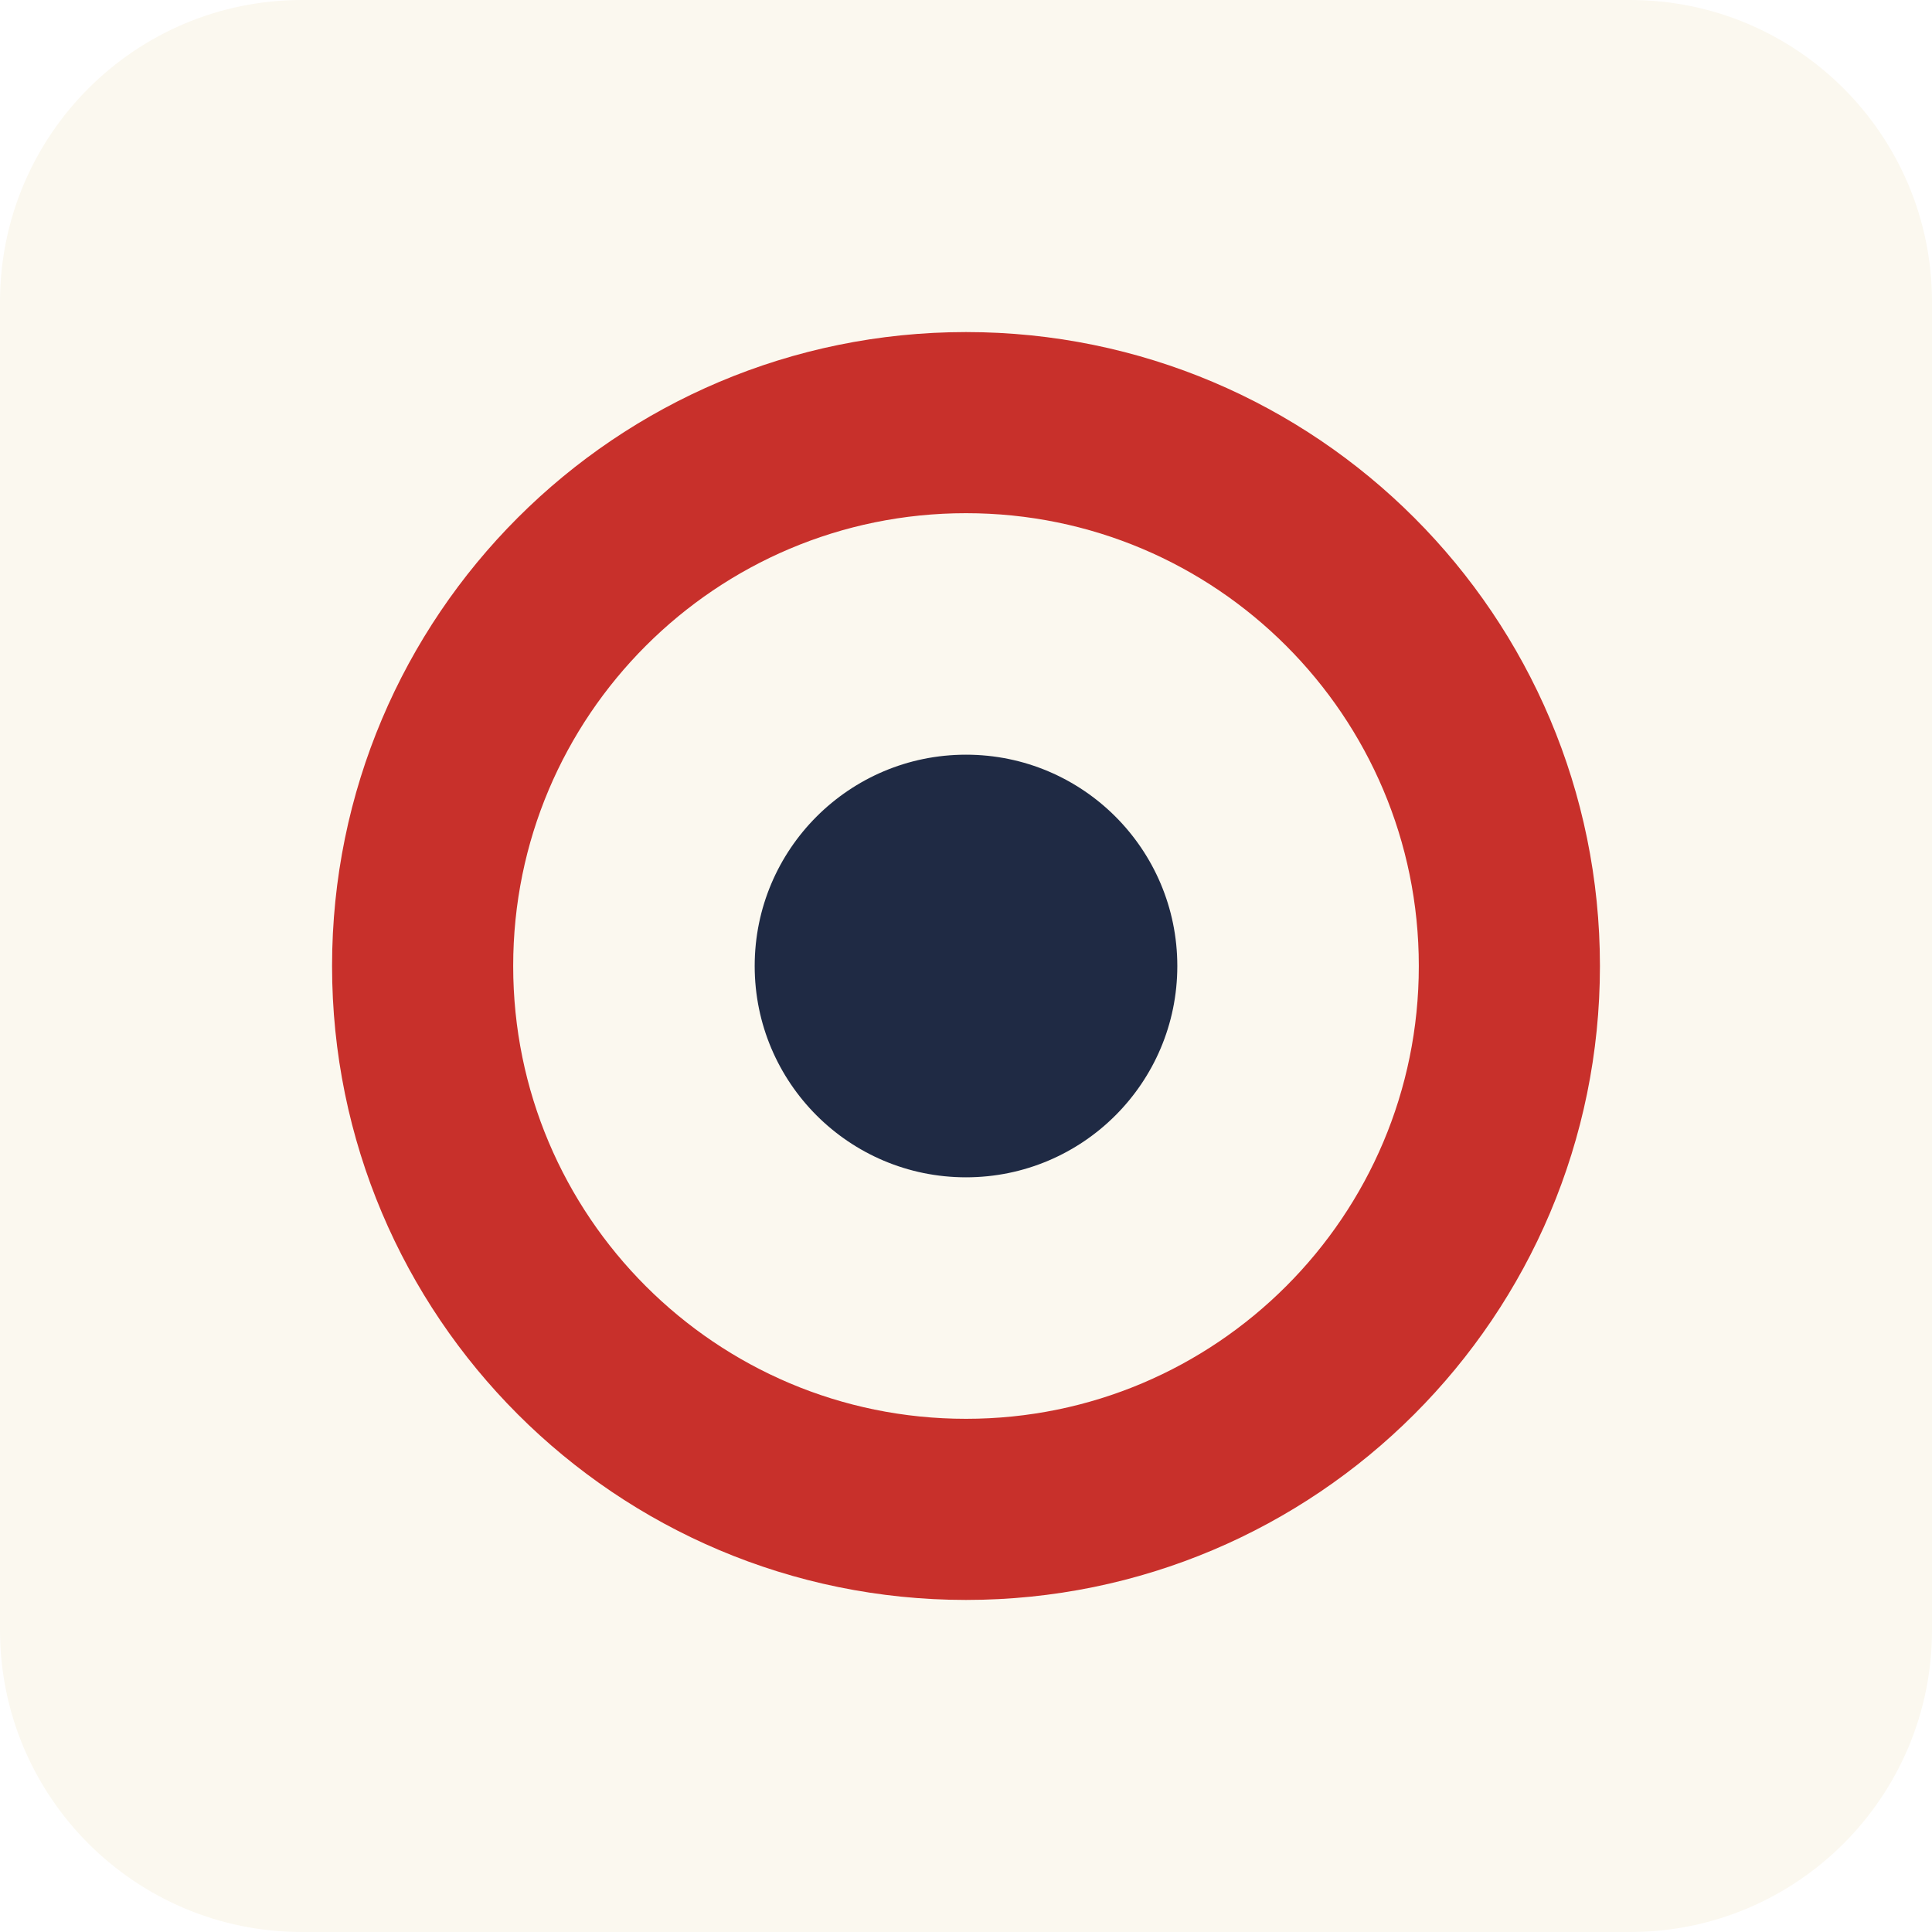
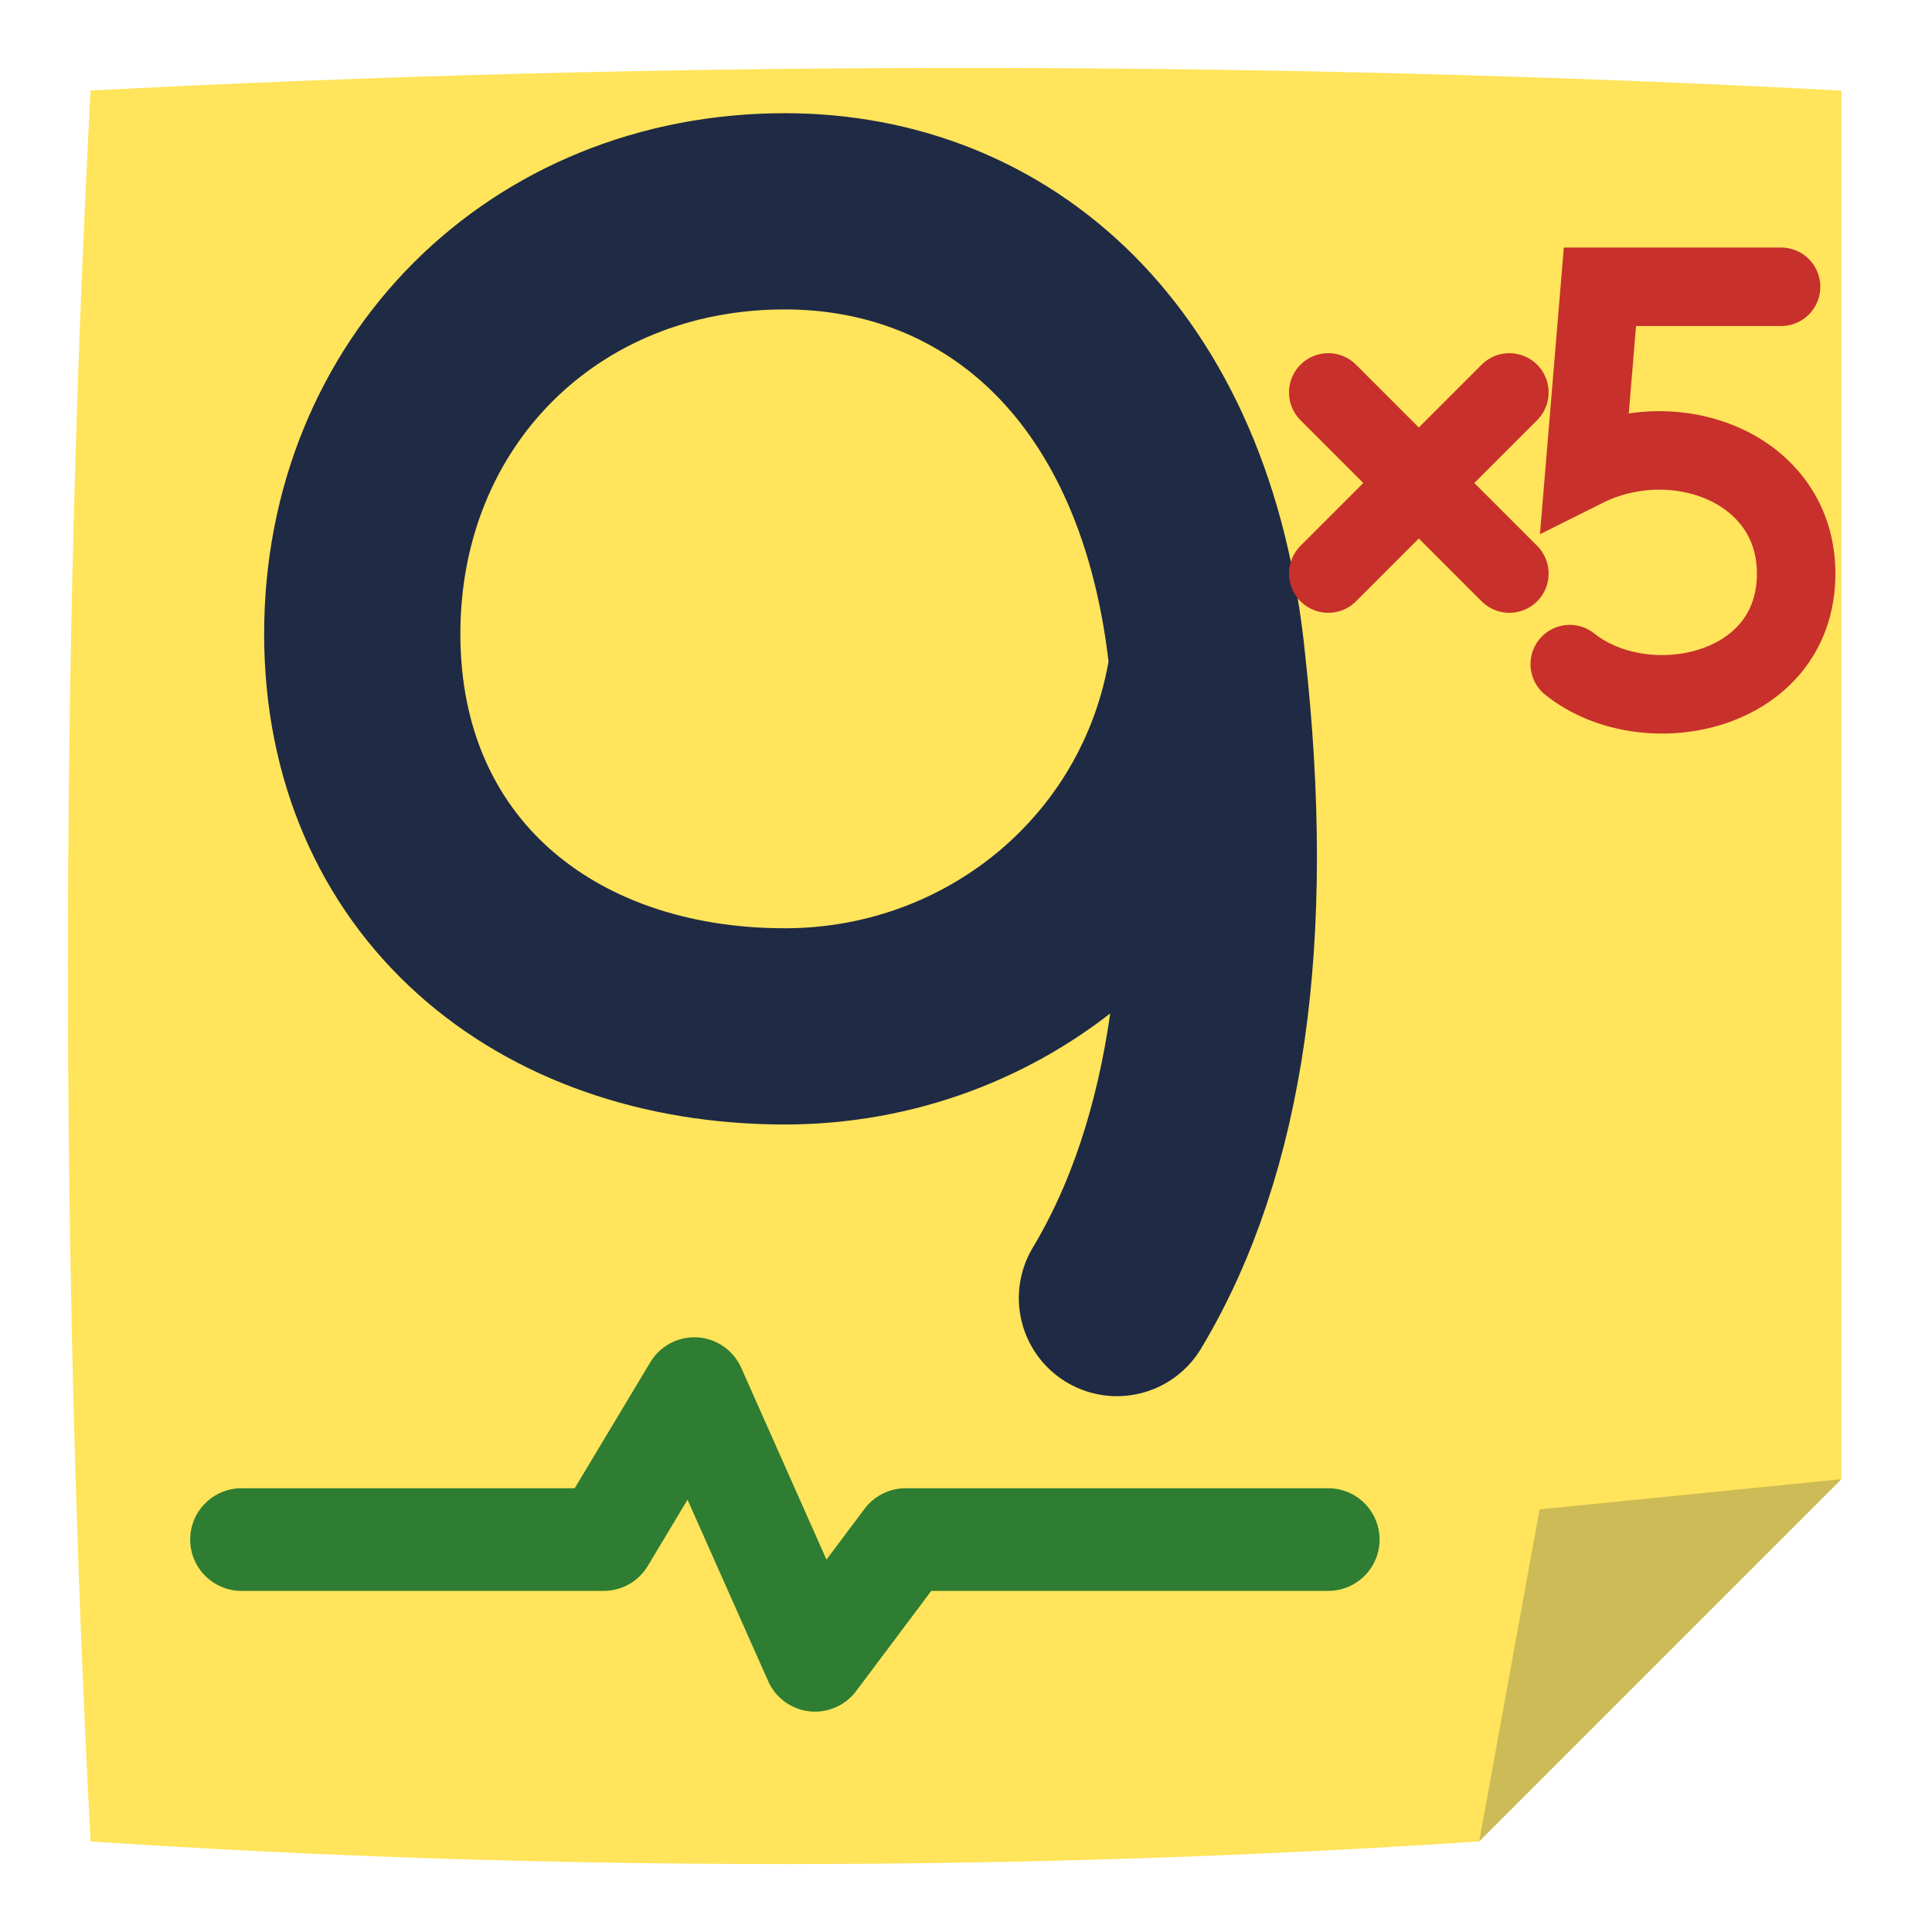
- <svg xmlns="http://www.w3.org/2000/svg" viewBox="0 0 32 32">
-   <rect width="32" height="32" rx="5" fill="#FBF8EF" />
-   <circle cx="16" cy="16" r="9" fill="none" stroke="#C8302B" stroke-width="3" />
-   <circle cx="16" cy="16" r="3.5" fill="#1F2A44" />
+ <svg xmlns="http://www.w3.org/2000/svg" viewBox="0 0 64 64" role="img" aria-label="Five Nines">
+   <path d="M3,3 C22,2 42,2 61,3 L61,49 L49,61 C34,62 18,62 3,61 C2,42 2,22 3,3 Z" fill="#ffe45c" />
+   <path d="M61,49 L51,50 L49,61 Z" fill="#1f2a44" fill-opacity="0.22" />
+   <path d="M40,22 C39,12 33,7 26,7 C18,7 12,13 12,21 C12,29 18,34 26,34 C33,34 39,29 40,22 C41,31 40,38 37,43" fill="none" stroke="#1f2a44" stroke-width="6.5" stroke-linecap="round" stroke-linejoin="round" />
+   <path d="M44,13 L50,19 M50,13 L44,19 M59,9.5 L53,9.5 L52.5,15.5 C55.5,14 59.5,15.5 59.5,19 C59.5,23 54.5,24 52,22" fill="none" stroke="#c8302b" stroke-width="2.6" stroke-linecap="round" />
+   <path d="M8,51 L20,51 L23,46 L27,55 L30,51 L44,51" fill="none" stroke="#2e7d32" stroke-width="3.4" stroke-linecap="round" stroke-linejoin="round" />
</svg>
